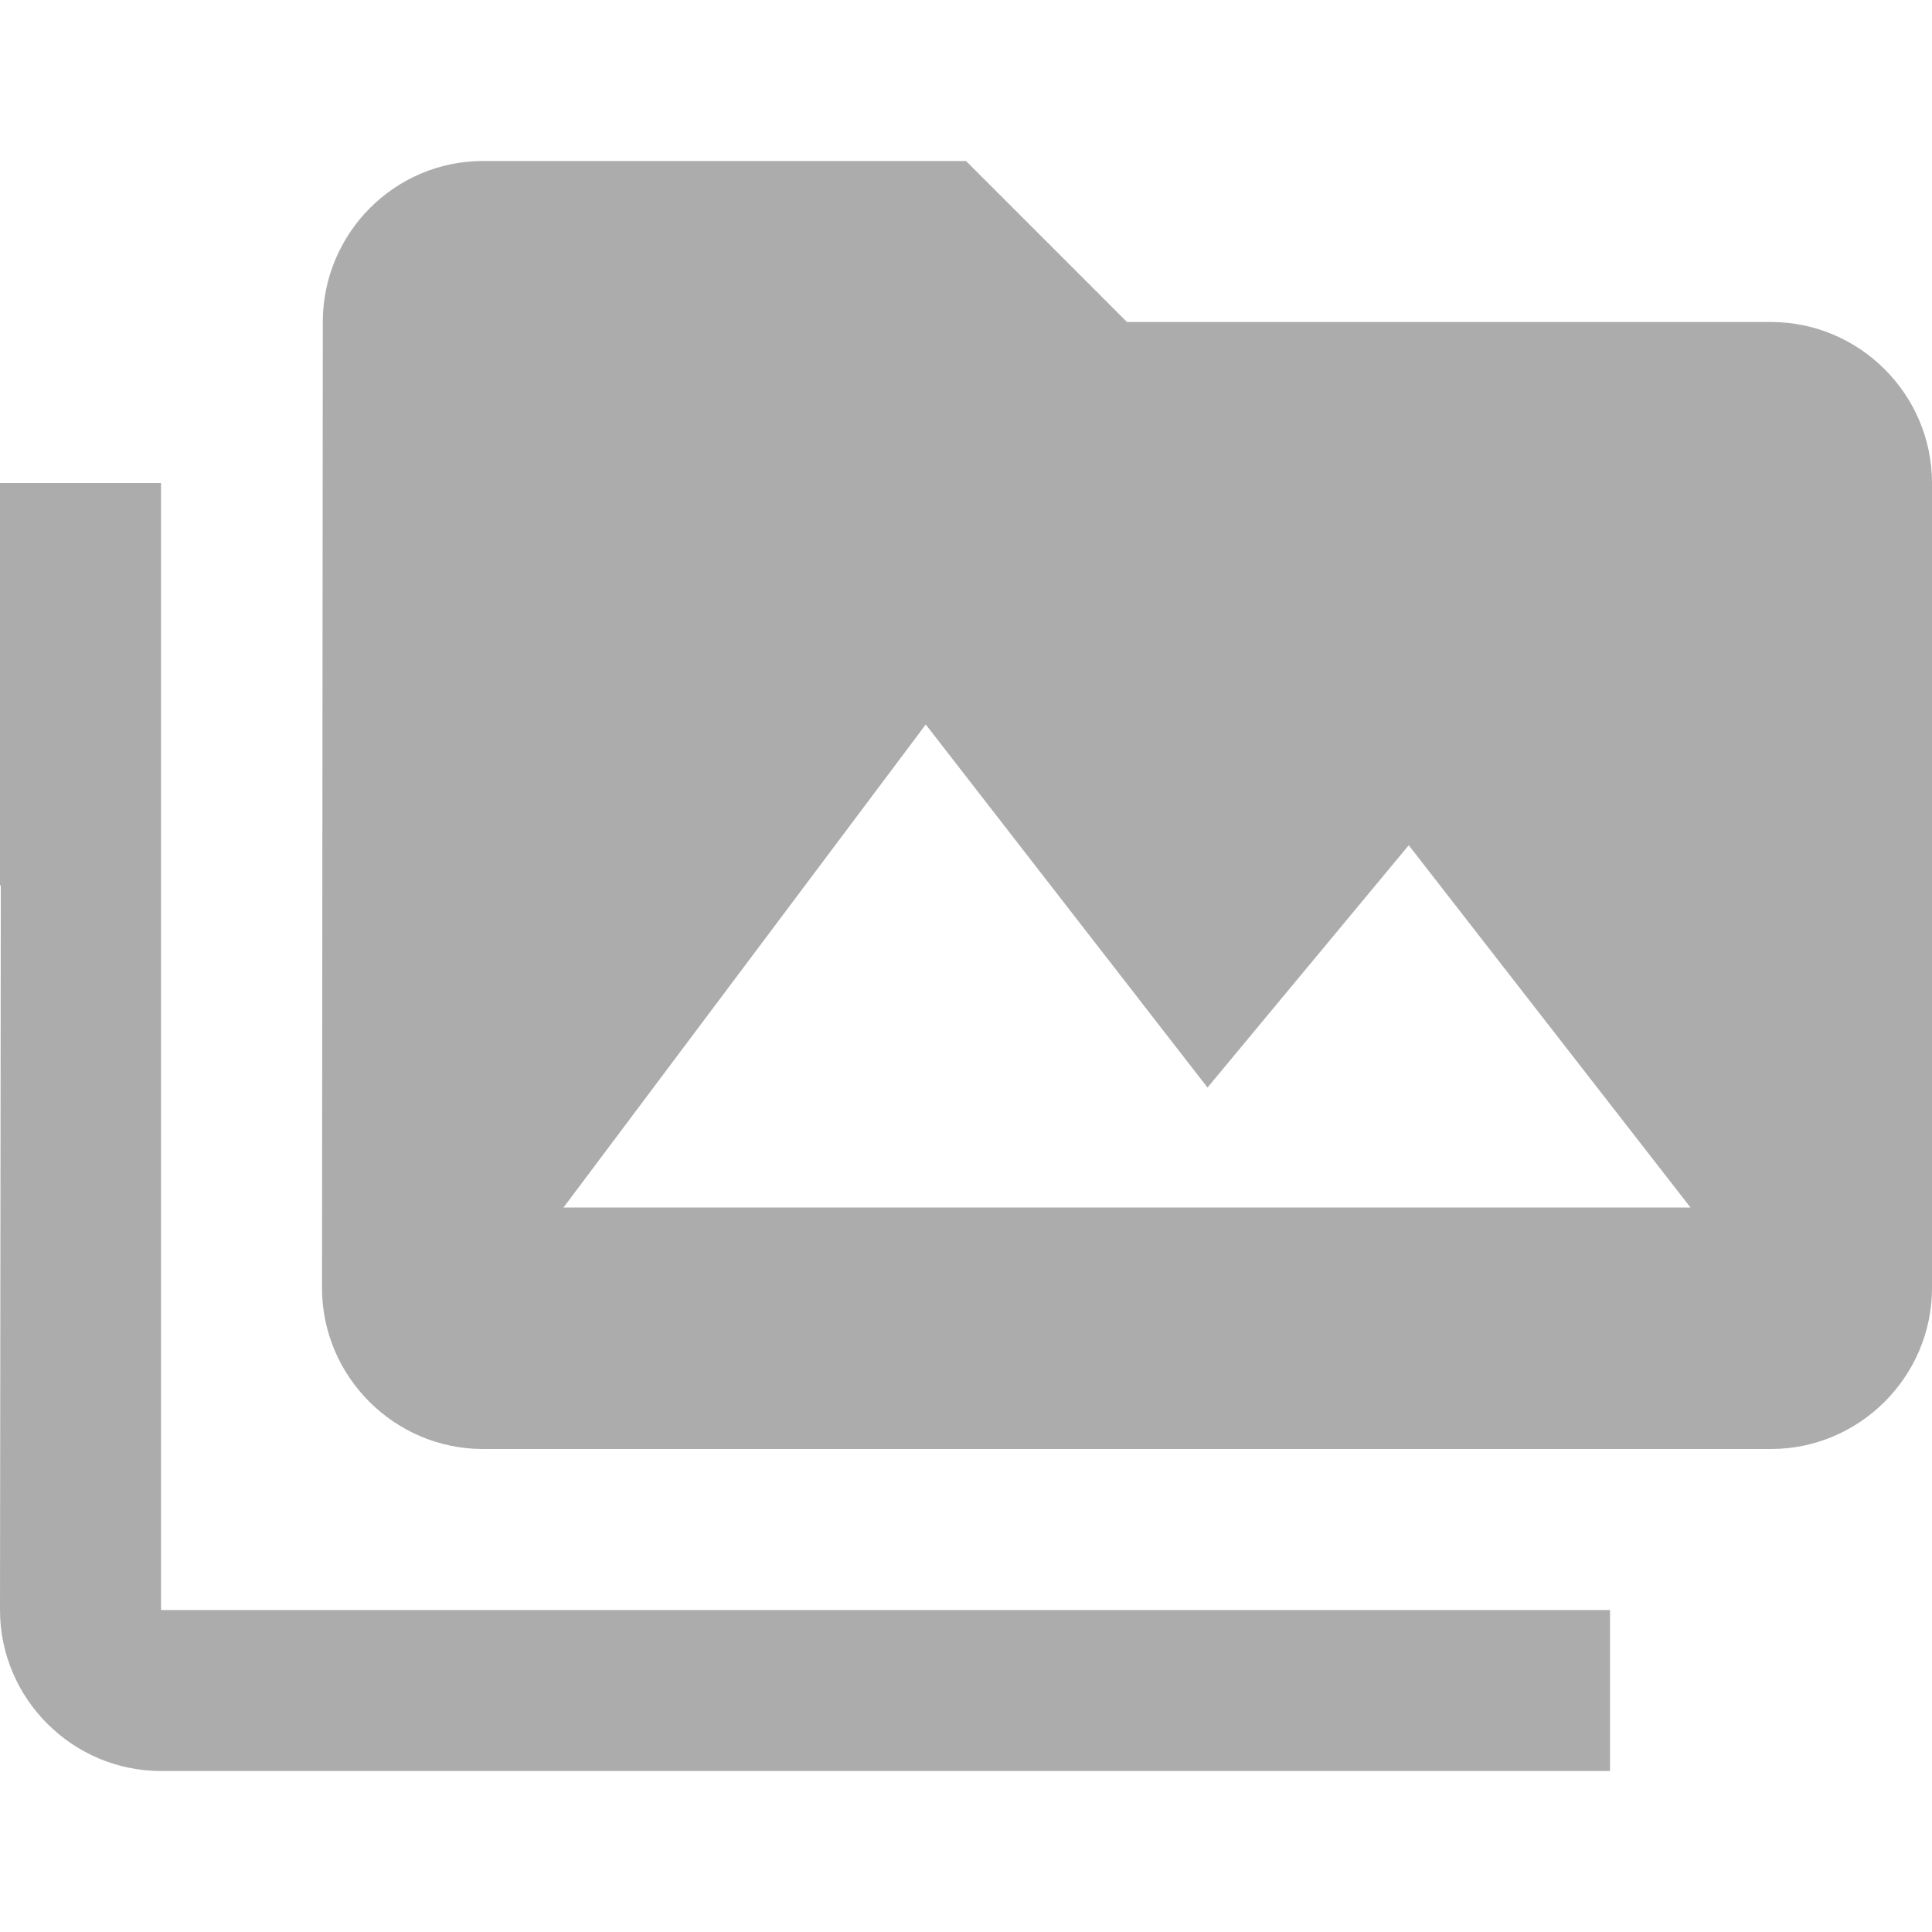
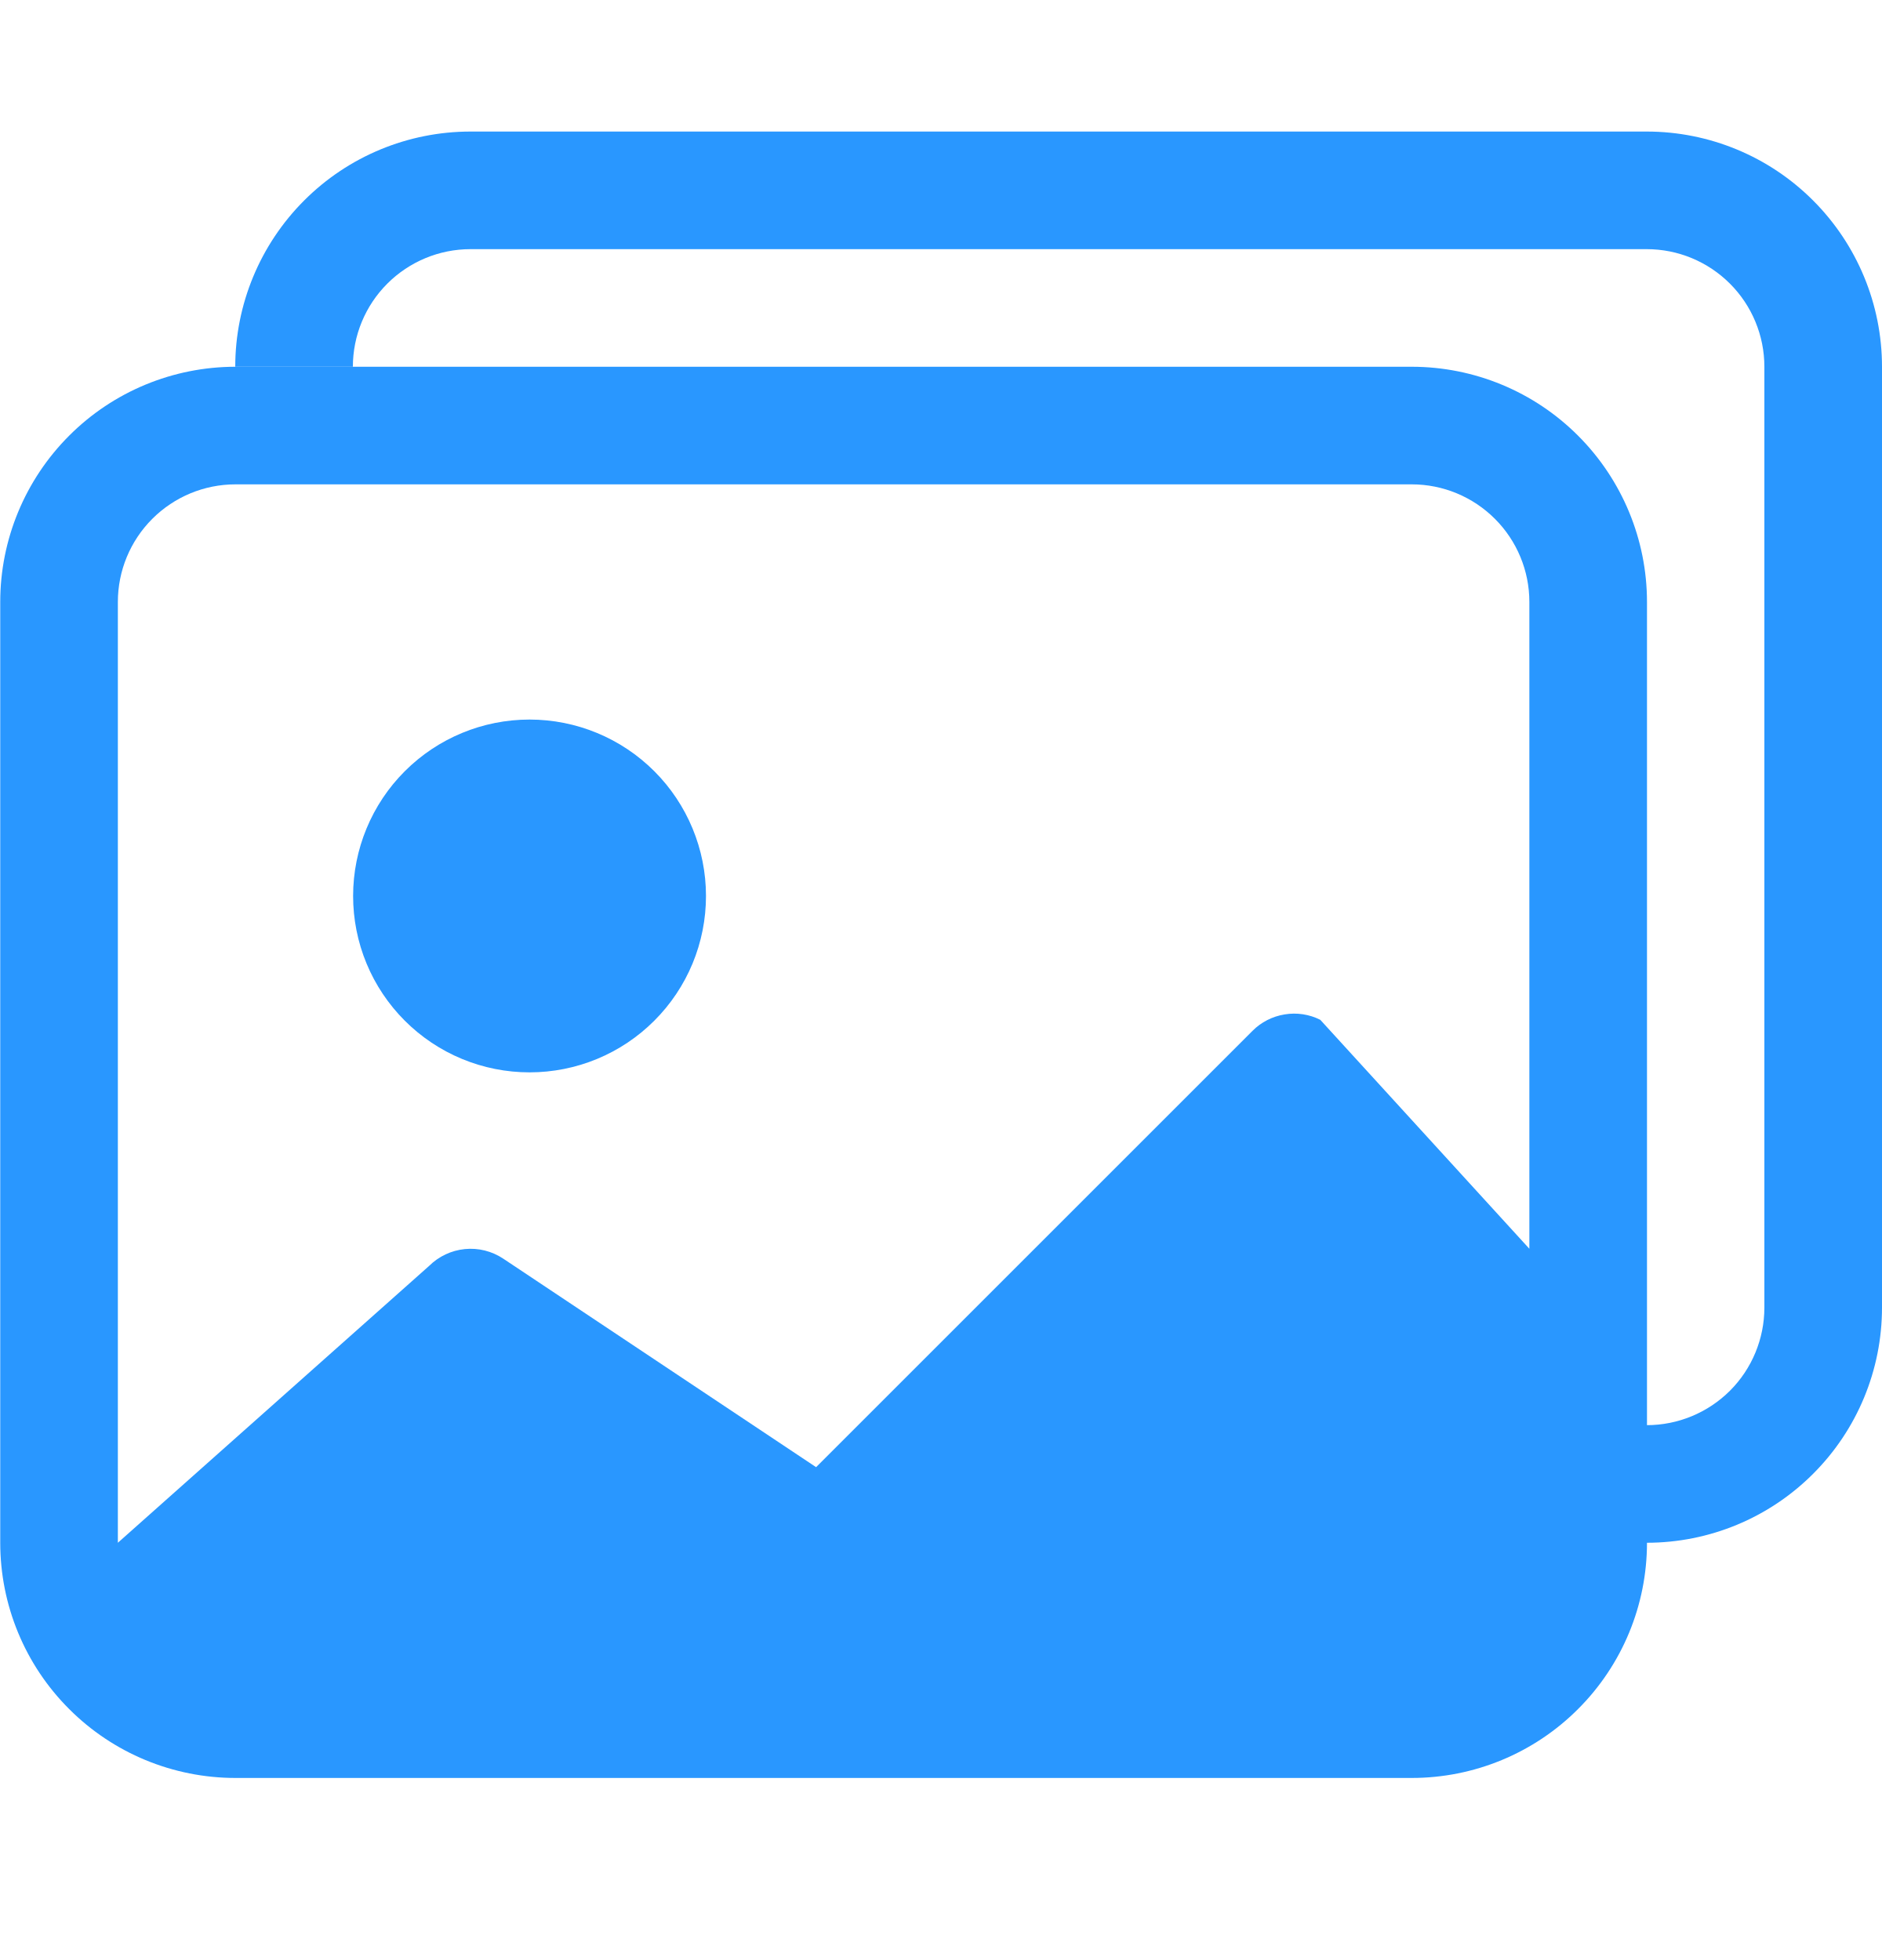
- <svg xmlns="http://www.w3.org/2000/svg" width="24" height="24" viewBox="0 0 24 24" fill="none">
-   <path d="M2 6H0V11H0.01L0 20C0 21.1 0.9 22 2 22H20V20H2V6ZM22 4H14L12 2H6C4.9 2 4.01 2.9 4.01 4L4 16C4 17.1 4.9 18 6 18H22C23.1 18 24 17.1 24 16V6C24 4.9 23.1 4 22 4ZM7 15L11.5 9L15 13.51L17.5 10.5L21 15H7Z" fill="#ACACAC" />
+ <svg xmlns="http://www.w3.org/2000/svg" width="24" height="25" viewBox="0 0 24 25" fill="none">
+   <path fill-rule="evenodd" clip-rule="evenodd" d="M18.003 6.178H3.003C2.605 6.178 2.224 6.336 1.942 6.618C1.661 6.899 1.503 7.28 1.503 7.678V19.678L5.472 16.147C5.595 16.025 5.756 15.949 5.928 15.932C6.1 15.915 6.273 15.958 6.417 16.054L10.407 18.714L15.972 13.149C16.083 13.037 16.227 12.964 16.382 12.939C16.537 12.913 16.697 12.937 16.837 13.008L19.503 15.928V7.678C19.503 7.28 19.345 6.899 19.064 6.618C18.782 6.336 18.401 6.178 18.003 6.178ZM3.003 4.678C2.207 4.678 1.444 4.994 0.882 5.557C0.319 6.12 0.003 6.883 0.003 7.678V19.678C0.003 20.474 0.319 21.237 0.882 21.799C1.444 22.362 2.207 22.678 3.003 22.678H18.003C18.799 22.678 19.562 22.362 20.124 21.799C20.687 21.237 21.003 20.474 21.003 19.678V7.678C21.003 6.883 20.687 6.12 20.124 5.557C19.562 4.994 18.799 4.678 18.003 4.678H3.003ZM9.003 11.428C9.003 11.724 8.945 12.016 8.832 12.289C8.719 12.562 8.553 12.81 8.344 13.019C8.135 13.228 7.887 13.394 7.614 13.507C7.341 13.62 7.048 13.678 6.753 13.678C6.457 13.678 6.165 13.62 5.892 13.507C5.619 13.394 5.371 13.228 5.162 13.019C4.953 12.81 4.787 12.562 4.674 12.289C4.561 12.016 4.503 11.724 4.503 11.428C4.503 10.832 4.74 10.259 5.162 9.837C5.584 9.415 6.156 9.178 6.753 9.178C7.35 9.178 7.922 9.415 8.344 9.837C8.766 10.259 9.003 10.832 9.003 11.428Z" fill="#2997FF" />
+   <path fill-rule="evenodd" clip-rule="evenodd" d="M6 3.178H21C21.398 3.178 21.779 3.336 22.061 3.618C22.342 3.899 22.5 4.28 22.5 4.678V16.678C22.5 17.076 22.342 17.458 22.061 17.739C21.779 18.02 21.398 18.178 21 18.178V19.678C21.796 19.678 22.559 19.362 23.121 18.799C23.684 18.237 24 17.474 24 16.678V4.678C24 3.883 23.684 3.12 23.121 2.557C22.559 1.994 21.796 1.678 21 1.678H6C5.204 1.678 4.441 1.994 3.879 2.557C3.316 3.12 3 3.883 3 4.678H4.5C4.5 4.28 4.658 3.899 4.939 3.618C5.221 3.336 5.602 3.178 6 3.178Z" fill="#2997FF" />
</svg>
